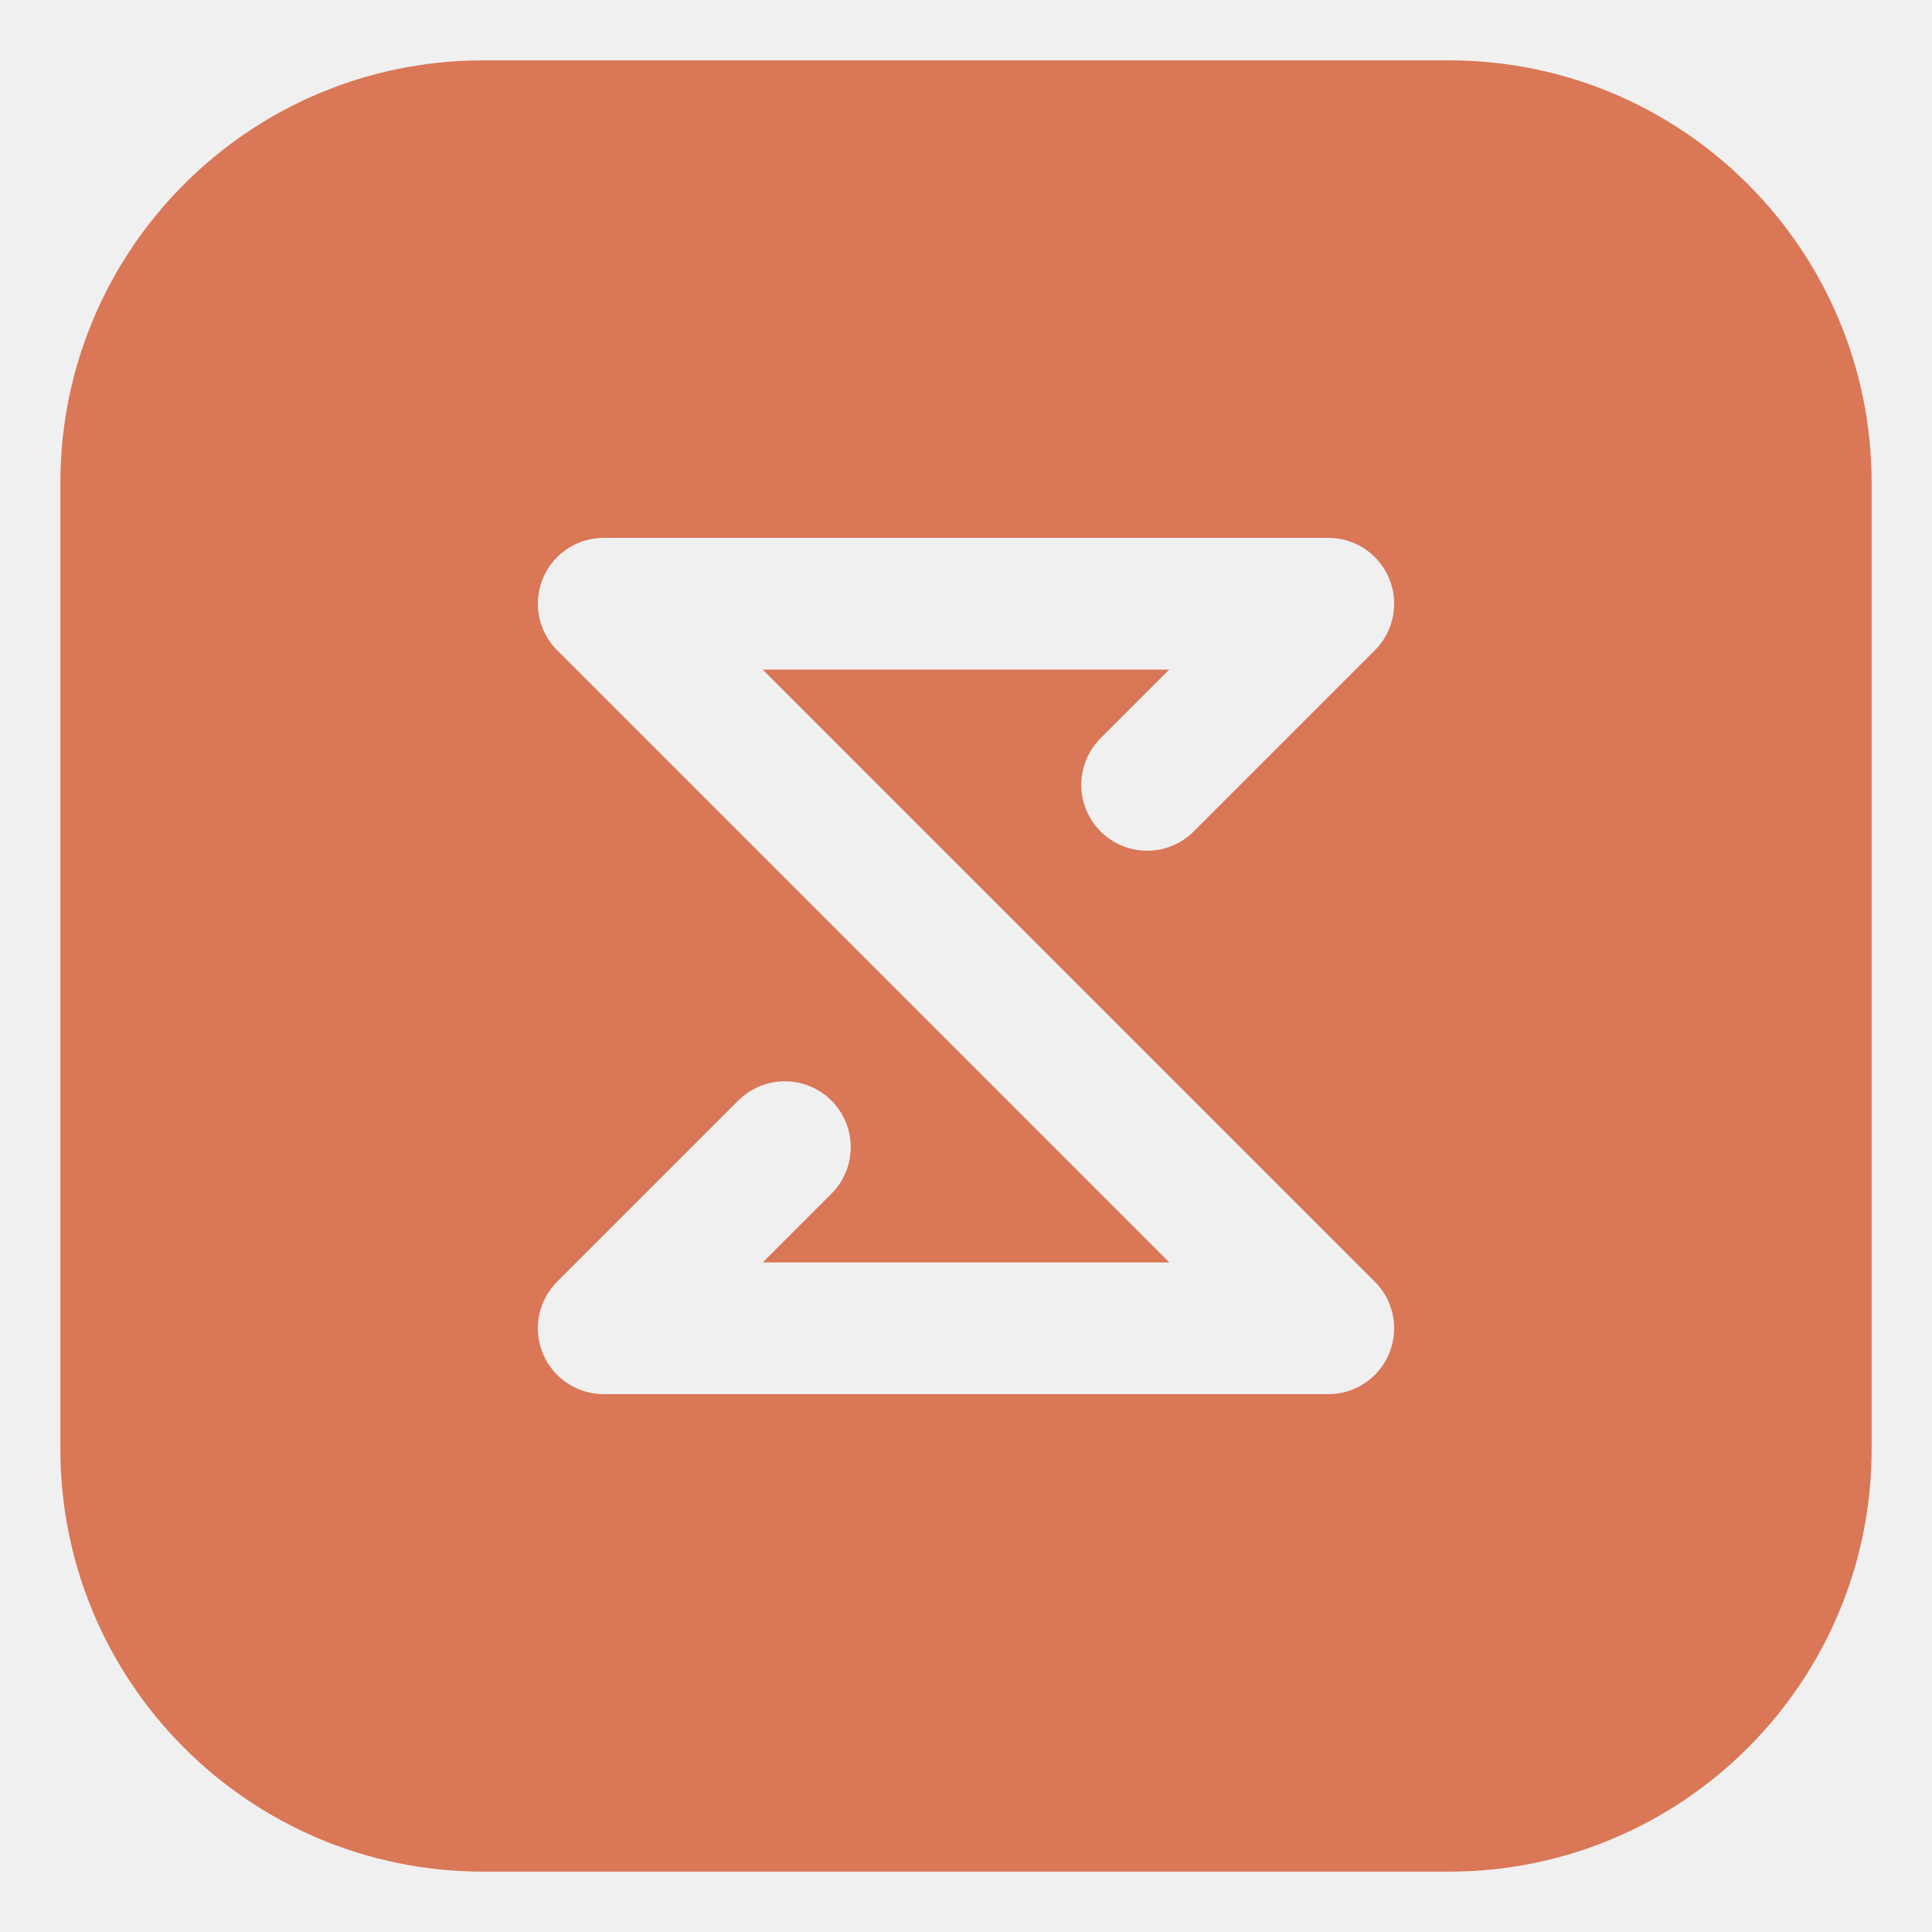
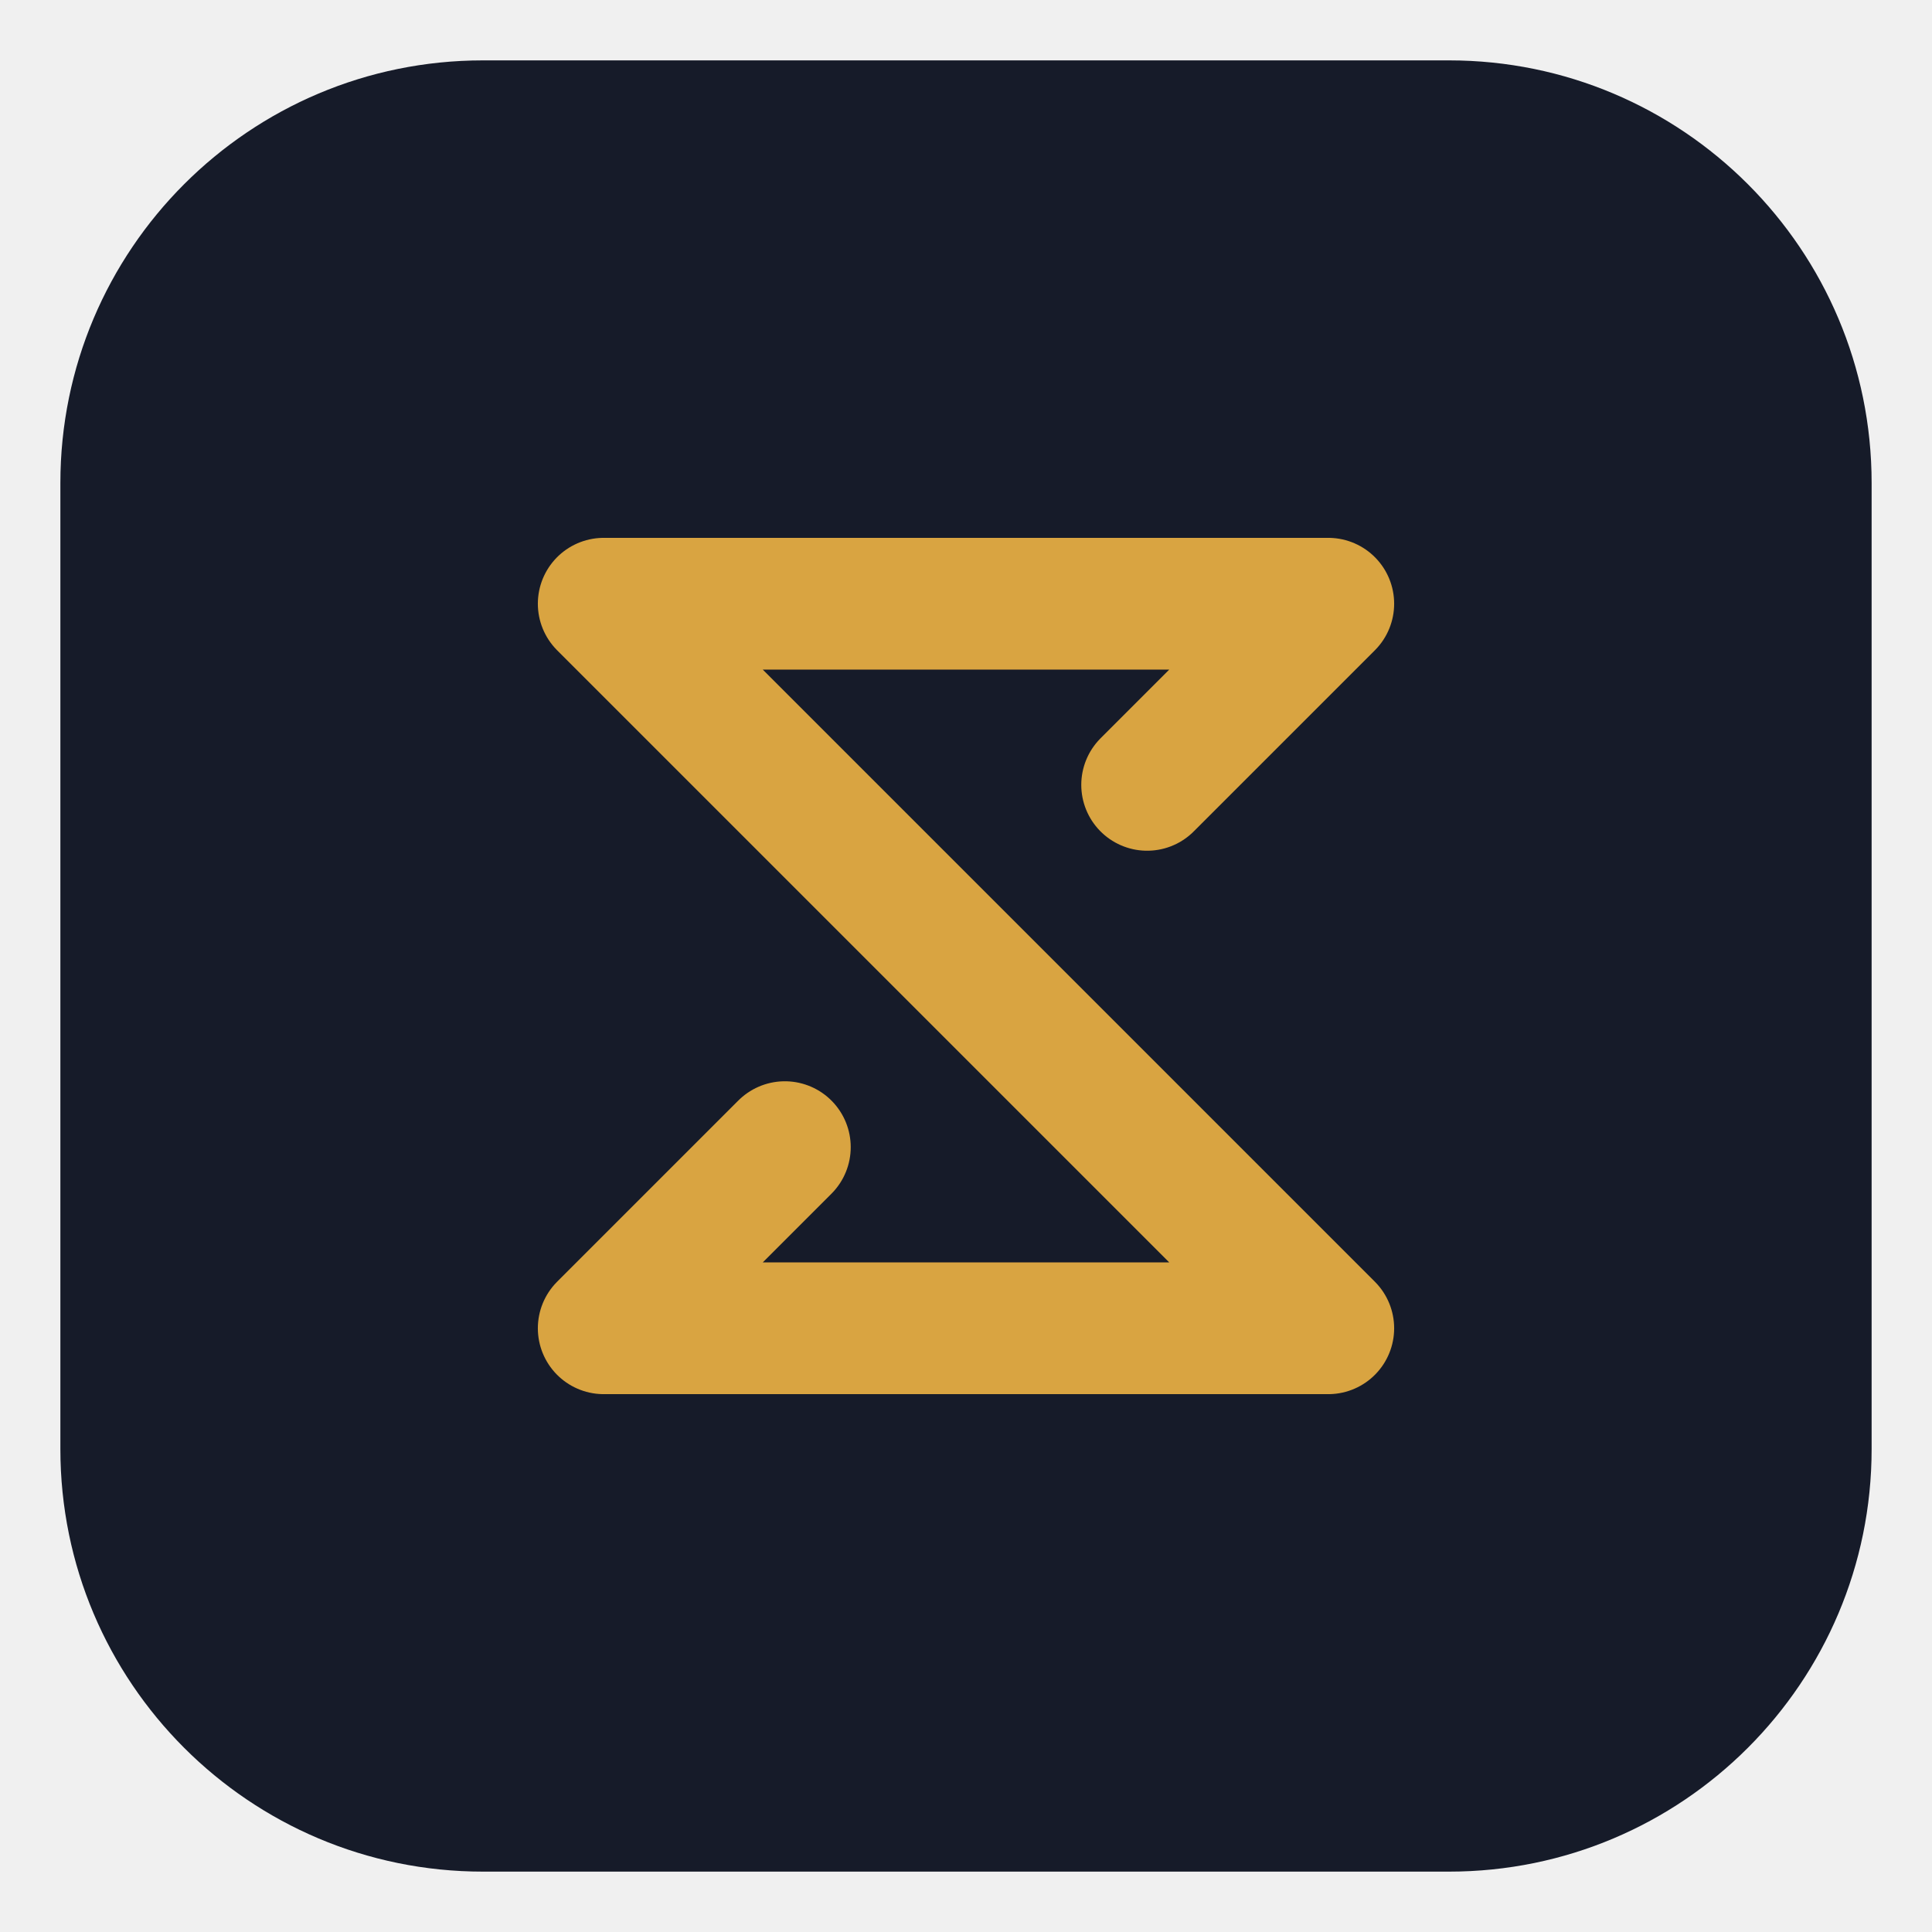
<svg xmlns="http://www.w3.org/2000/svg" viewBox="0 0 64 64" role="img" aria-label="Sablia">
-   <defs>
-     <mask id="sablia-badge-cut" maskUnits="userSpaceOnUse" x="0" y="0" width="64" height="64">
-       <rect width="64" height="64" fill="#fff" />
-       <path transform="translate(32 32) scale(0.5455) translate(-32 -32)" d="M43 21L54 10H10L54 54H10L21 43" fill="none" stroke="#000" stroke-width="8" stroke-linecap="round" stroke-linejoin="round" />
-     </mask>
-   </defs>
-   <rect x="2" y="2" width="60" height="60" rx="14" fill="#D97757" mask="url(#sablia-badge-cut)" />
+   <rect x="2" y="2" width="60" height="60" rx="14" fill="#161B29" />
+   <path transform="translate(32 32) scale(0.5455) translate(-32 -32)" d="M43 21L54 10H10L54 54H10L21 43" fill="none" stroke="#D9A441" stroke-width="8" stroke-linecap="round" stroke-linejoin="round" />
</svg>
